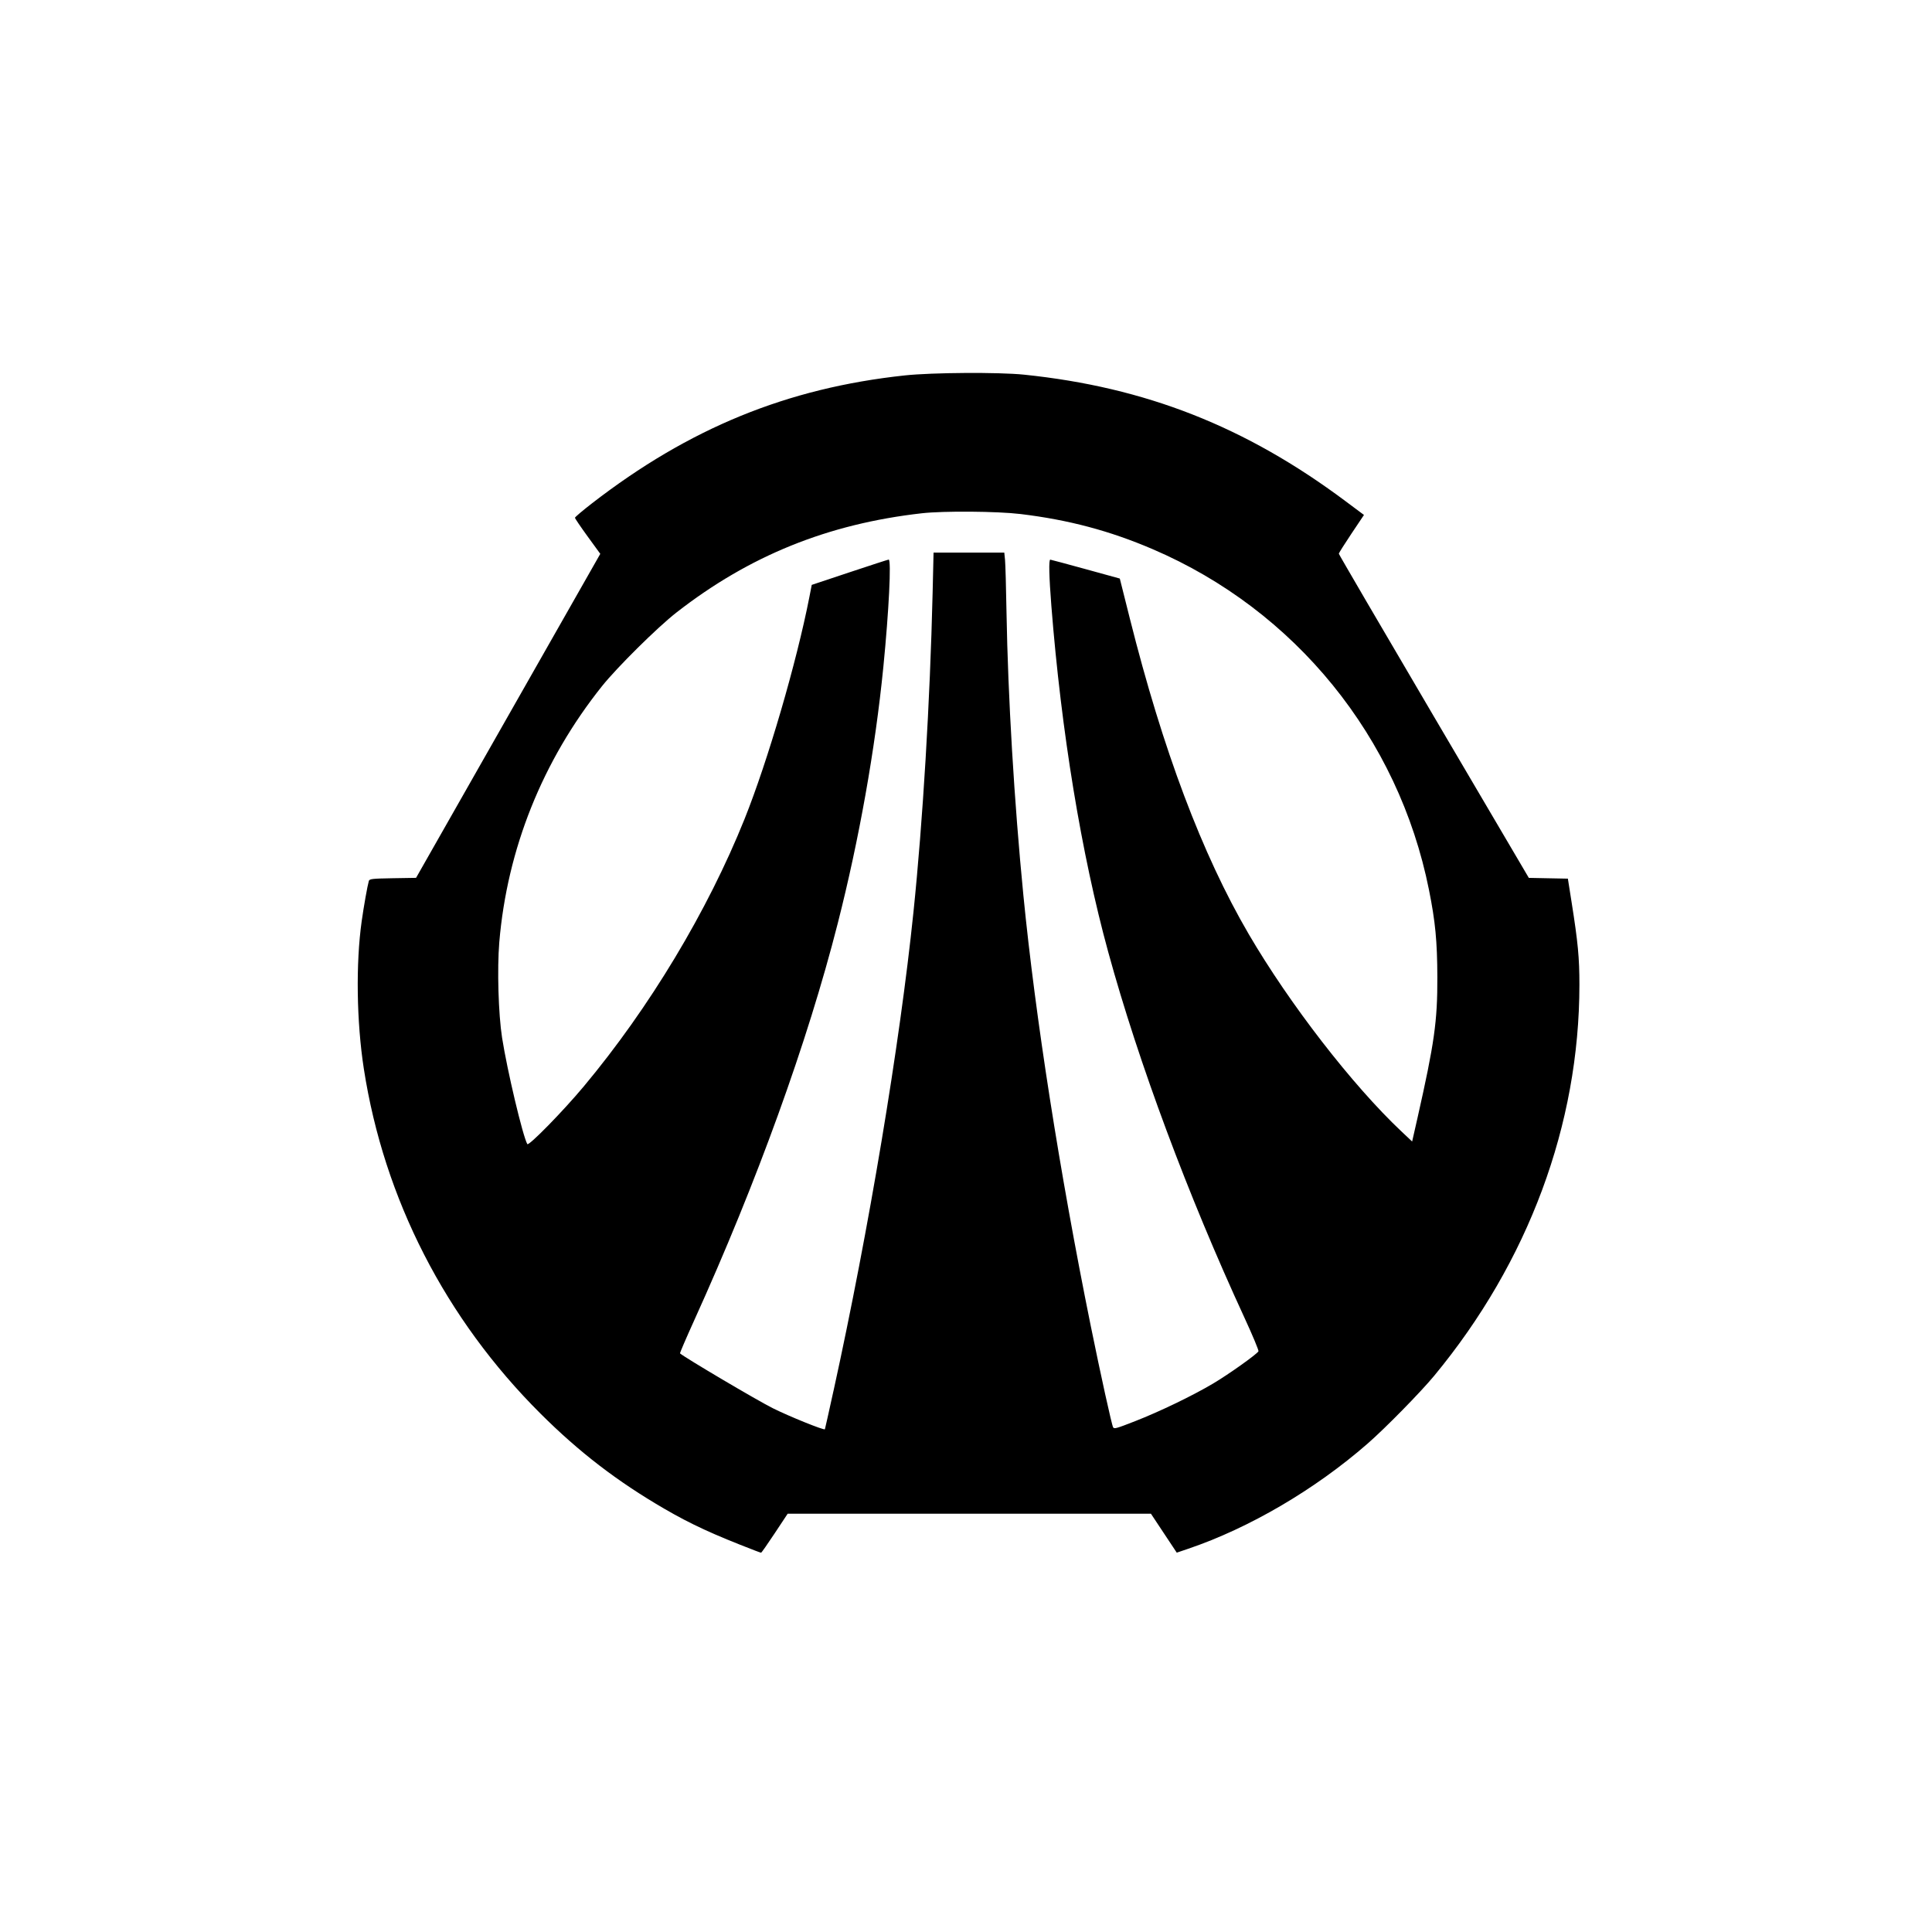
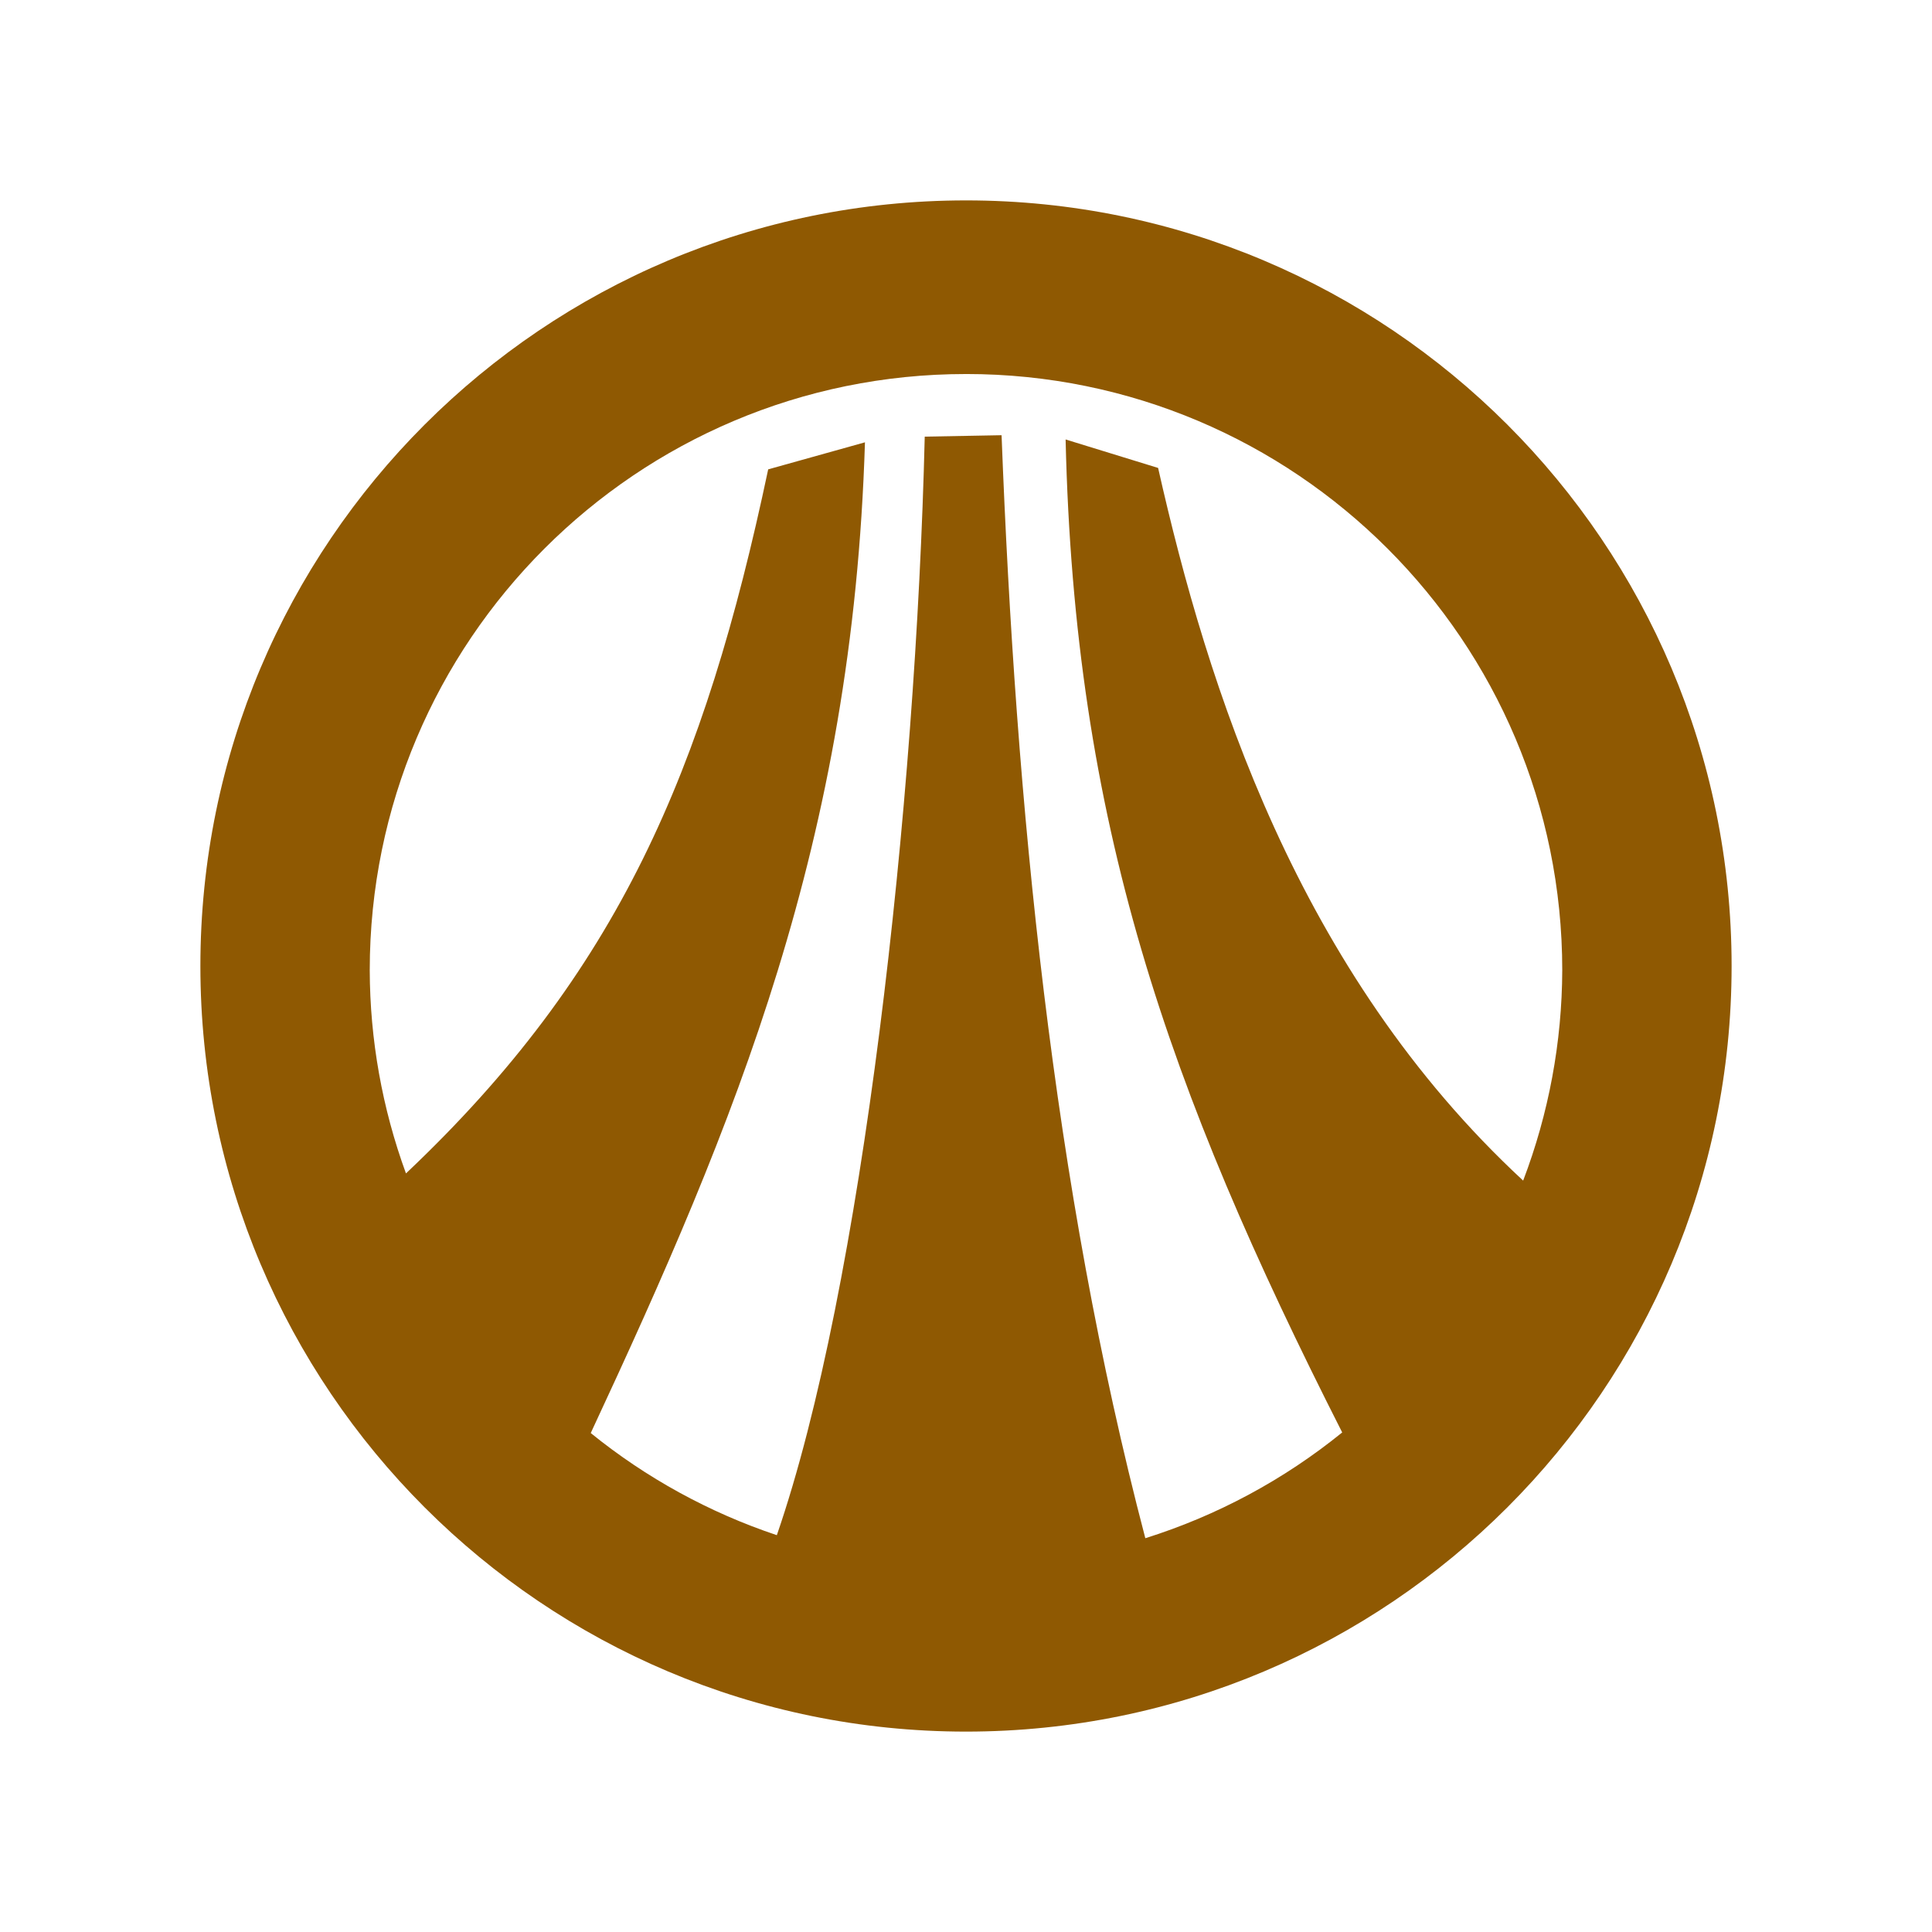
- <svg xmlns="http://www.w3.org/2000/svg" viewBox="0 0 1381 1381">
-   <path d="M539.5 1108.27c-29.6-11.37-45.6-18.75-64.58-29.78-33.74-19.6-60.82-40.4-88.5-67.97-67.97-67.7-111.95-153.5-126.35-246.53-5.2-33.57-5.8-75.24-1.54-105.5 1.5-10.64 4.08-25.18 5.1-28.73.43-1.53 2.37-1.75 17.13-2l16.64-.27 65.84-115.8 65.85-115.8-9.06-12.45c-4.97-6.84-9.04-12.84-9.04-13.34s5.44-5.1 12.08-10.25c69.55-53.83 139.58-82.48 223.67-91.5 19.63-2.1 67.08-2.4 85.25-.54 86.86 8.96 158.45 37.13 229.74 90.4l13.24 9.88-9 13.44c-4.93 7.38-8.98 13.8-8.98 14.25 0 .46 30.56 52.78 67.9 116.28l67.92 115.45 13.95.28 13.96.27 2.65 16.76c4.56 28.75 5.62 39.93 5.6 59.16-.05 99.92-36.5 198.06-103.75 279.36-9.83 11.88-34.97 37.5-47.73 48.63-37.57 32.78-84.53 60.3-128.17 75.1l-8.17 2.77-9.22-13.9-9.23-13.92H563.02l-9.25 13.97c-5.1 7.7-9.47 13.95-9.75 13.9-.27-.03-2.3-.76-4.5-1.6zM595.84 994c25.26-115.15 47.34-247.4 57.1-342 6.72-64.93 11.85-150.62 13.7-228.25l.67-28.75h50.56l.53 5.25c.28 2.9.76 19.65 1.05 37.25 1.02 60.28 5.52 135.88 12.07 202.5 8.57 87.15 25.9 197.9 48.1 307.5 7.15 35.2 15.07 71.13 16.04 72.75.78 1.28 2.18.9 15.7-4.38 17.56-6.86 40.92-18.12 55.62-26.82 11.07-6.55 31.12-20.8 32.57-23.13.34-.55-4.17-11.37-10.03-24.06-40.4-87.53-75.67-182.2-97.36-261.36-19.17-69.94-33.57-157.62-40.64-247.36-1.66-21.12-1.94-33.16-.77-33.1.4.02 11.76 3.07 25.22 6.77l24.47 6.74 7.15 28.48c23.62 94.13 51.67 168.62 85 225.67 29.2 49.96 74.13 108.03 109.14 141.03l7.67 7.22 3.8-16.72c12.1-53.56 14.32-69.27 14.22-100.73-.08-25.68-1.42-39.7-6-62.5-21.76-108.84-95.55-199.8-197.53-243.47-30.67-13.14-60.05-20.95-94.4-25.1-16.75-2-54.82-2.3-70.5-.55-67.15 7.57-123.35 30.3-175.5 70.97-13.5 10.53-42.4 39.13-53.2 52.65-42.5 53.25-67.8 116.38-73.4 183.1-1.58 19.06-.64 51.22 2 68.2 3.66 23.36 14.7 69.97 18.02 76 .92 1.68 25.53-23.45 40.43-41.3 46.94-56.2 88.46-125.27 114.84-191 16.63-41.45 37.2-111.88 46.36-158.7l1.7-8.72 27.12-9.04c14.92-4.97 27.46-9.04 27.87-9.04 1.98 0 .16 36.62-3.8 76.67-5.84 58.8-17.32 123.38-32.6 183.33-21.6 84.88-57.78 184.95-102.6 283.77-5.8 12.8-10.37 23.43-10.15 23.63 3.18 2.9 55.27 33.7 66.4 39.23 11.84 5.9 36.34 15.8 37.16 15.02.08-.08 2.87-12.53 6.18-27.65z" />
+ <svg xmlns="http://www.w3.org/2000/svg" width="240" height="240" viewBox="0 0 240 240" id="svg8201" version="1.1">
+   <defs id="defs8203" />
+   <g id="layer1" transform="translate(0,-812.3622)">
+     <path style="display:inline;opacity:1;fill:#8f5902;fill-opacity:1;stroke:none;stroke-width:10;stroke-linecap:butt;stroke-linejoin:miter;stroke-miterlimit:4;stroke-dasharray:none;stroke-dashoffset:10;stroke-opacity:1" d="m 119.999,837.257 a 95.106,95.106 0 0 0 -95.106,95.106 95.106,95.106 0 0 0 95.106,95.105 95.106,95.106 0 0 0 95.107,-95.105 95.106,95.106 0 0 0 -95.107,-95.106 z m 0,21.566 a 74.069,74.069 0 0 1 74.07,74.07 74.069,74.069 0 0 1 -4.857,26.129 c -28.049,-25.98 -39.218,-61.329 -45.348,-88.531 l -11.49,-3.537 c 1.105,47.594 12.572,80.386 34.359,123.352 a 74.069,74.069 0 0 1 -24.457,13.139 c -11.534,-43.941 -16.099,-91.178 -17.857,-137.019 l -9.545,0.176 c -1.107,45.848 -7.745,105.674 -18.373,136.465 a 74.069,74.069 0 0 1 -23.117,-12.686 c 18.041,-38.69 32.539,-73.434 34.064,-123.072 l -12.021,3.359 c -7.934,37.512 -18.65,62.549 -44.996,87.461 a 74.069,74.069 0 0 1 -4.5,-25.234 74.069,74.069 0 0 1 74.068,-74.07 z" id="path4315" />
+   </g>
</svg>
